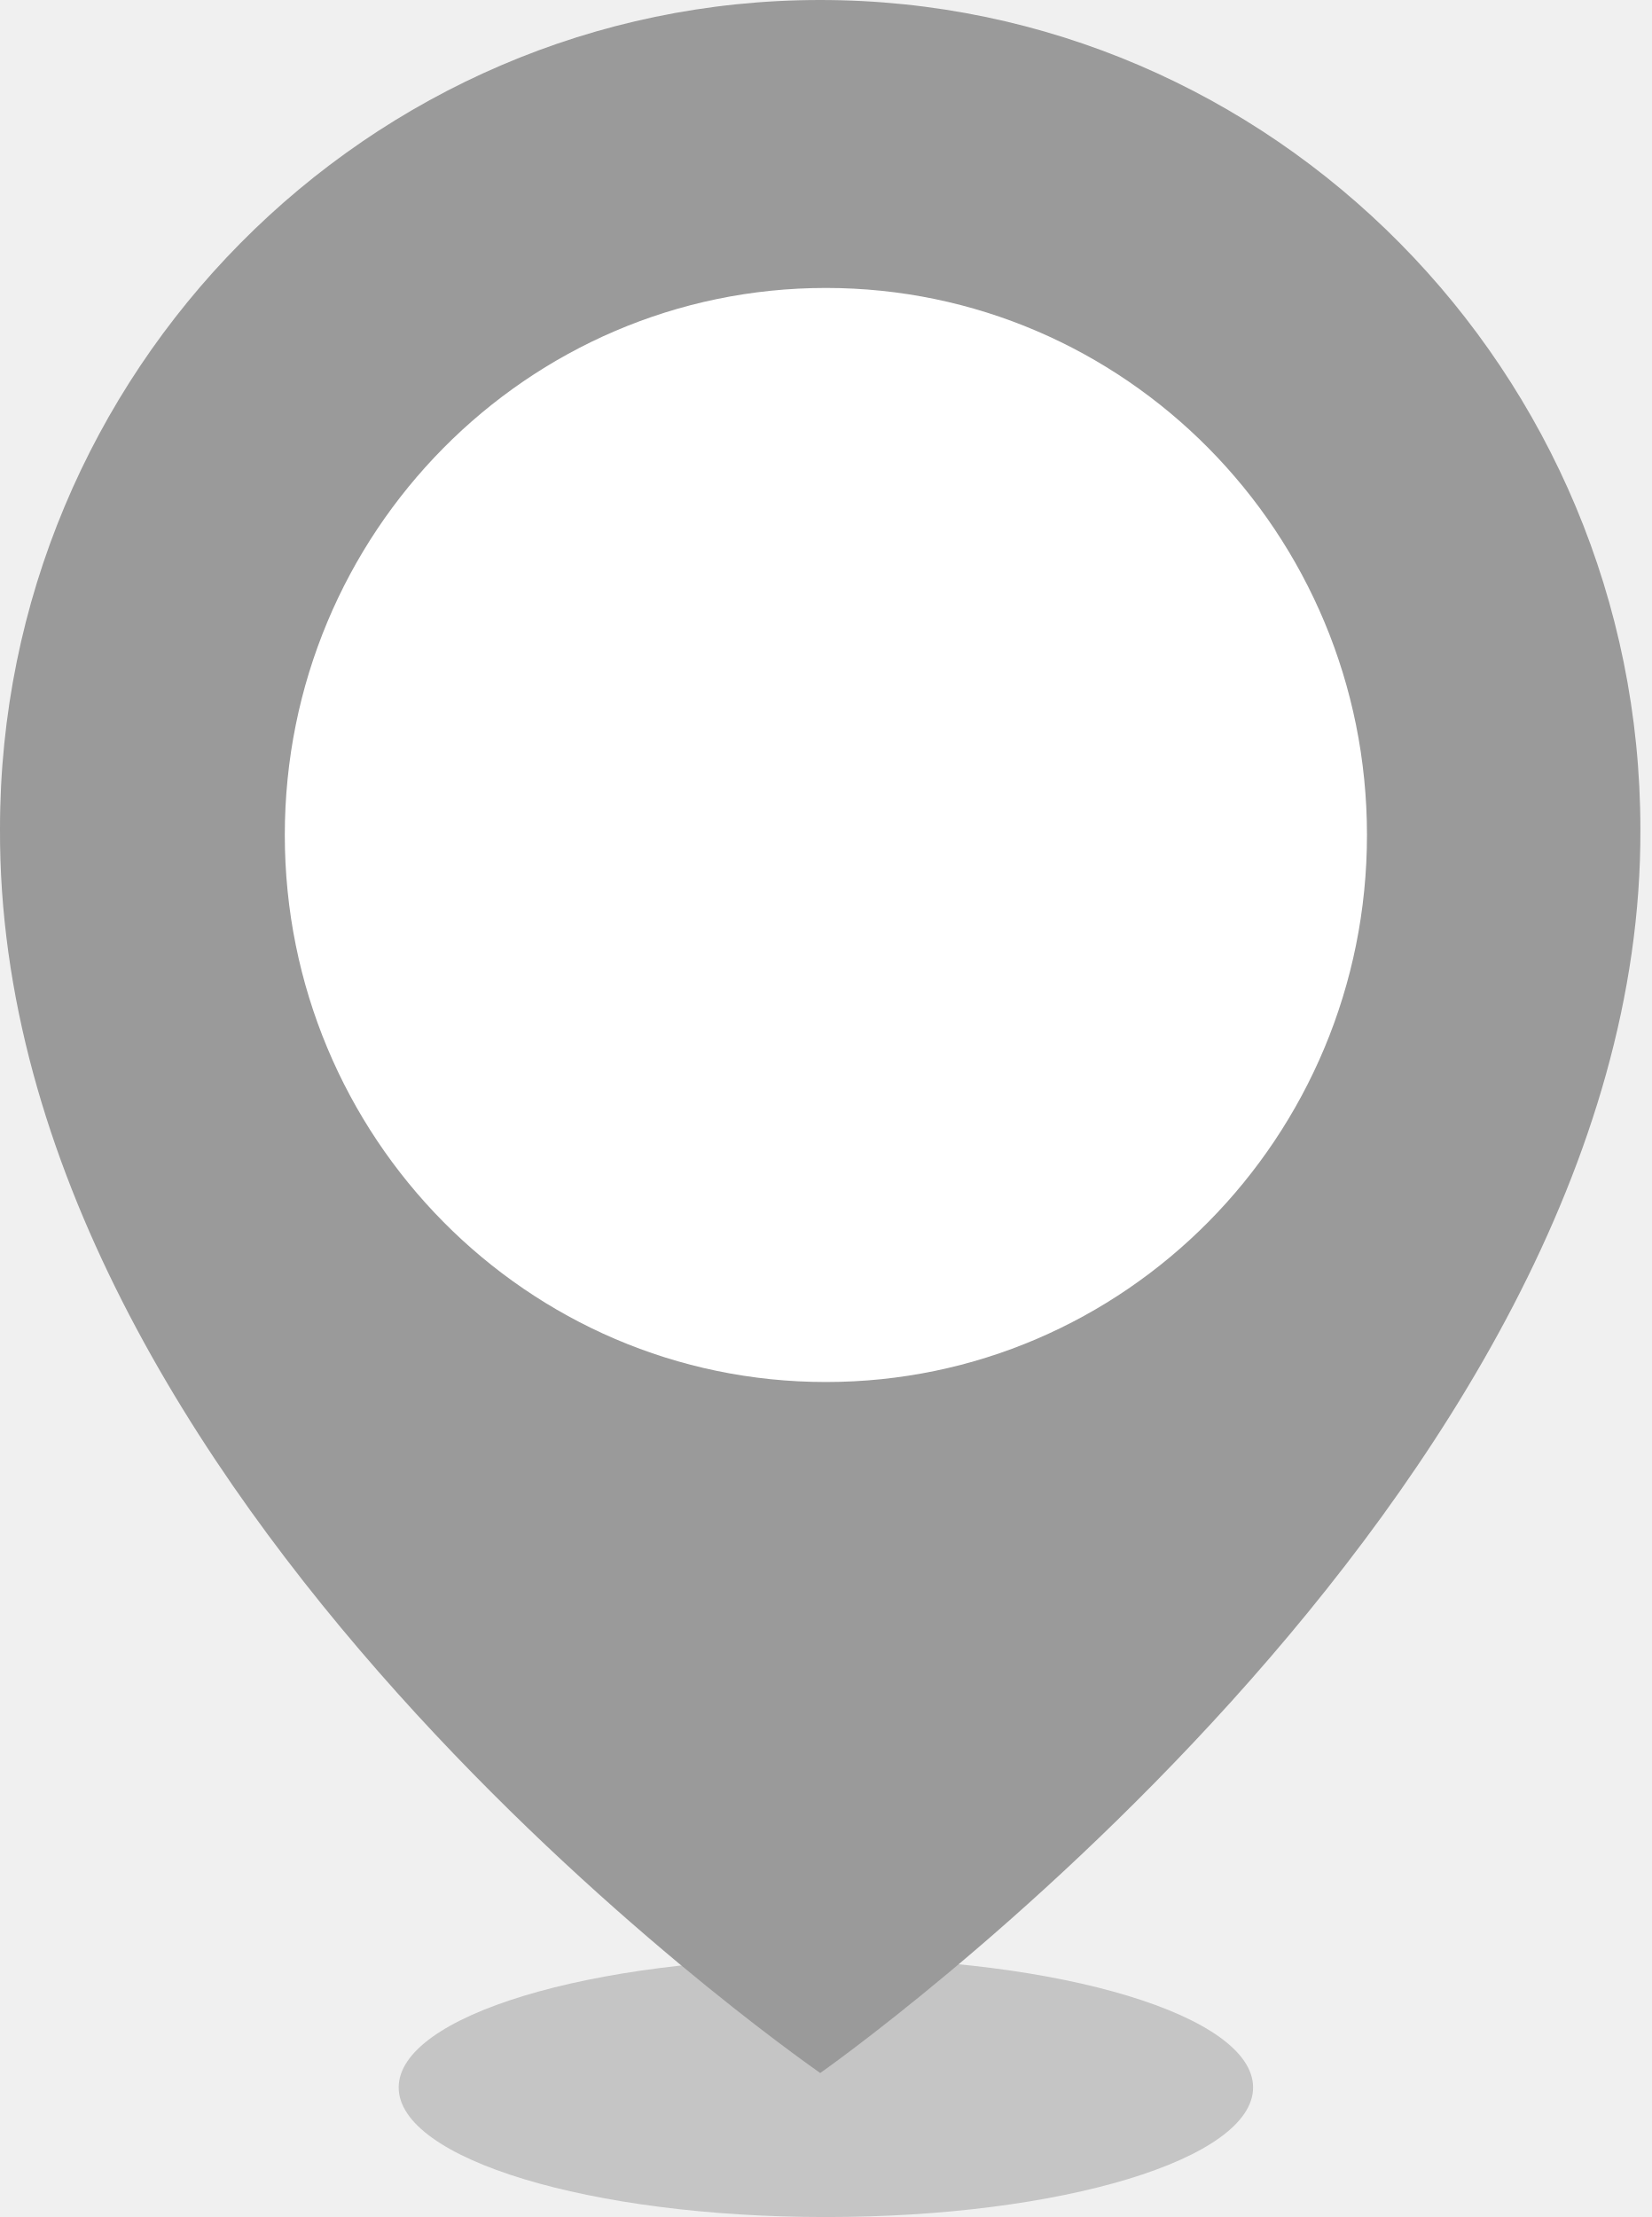
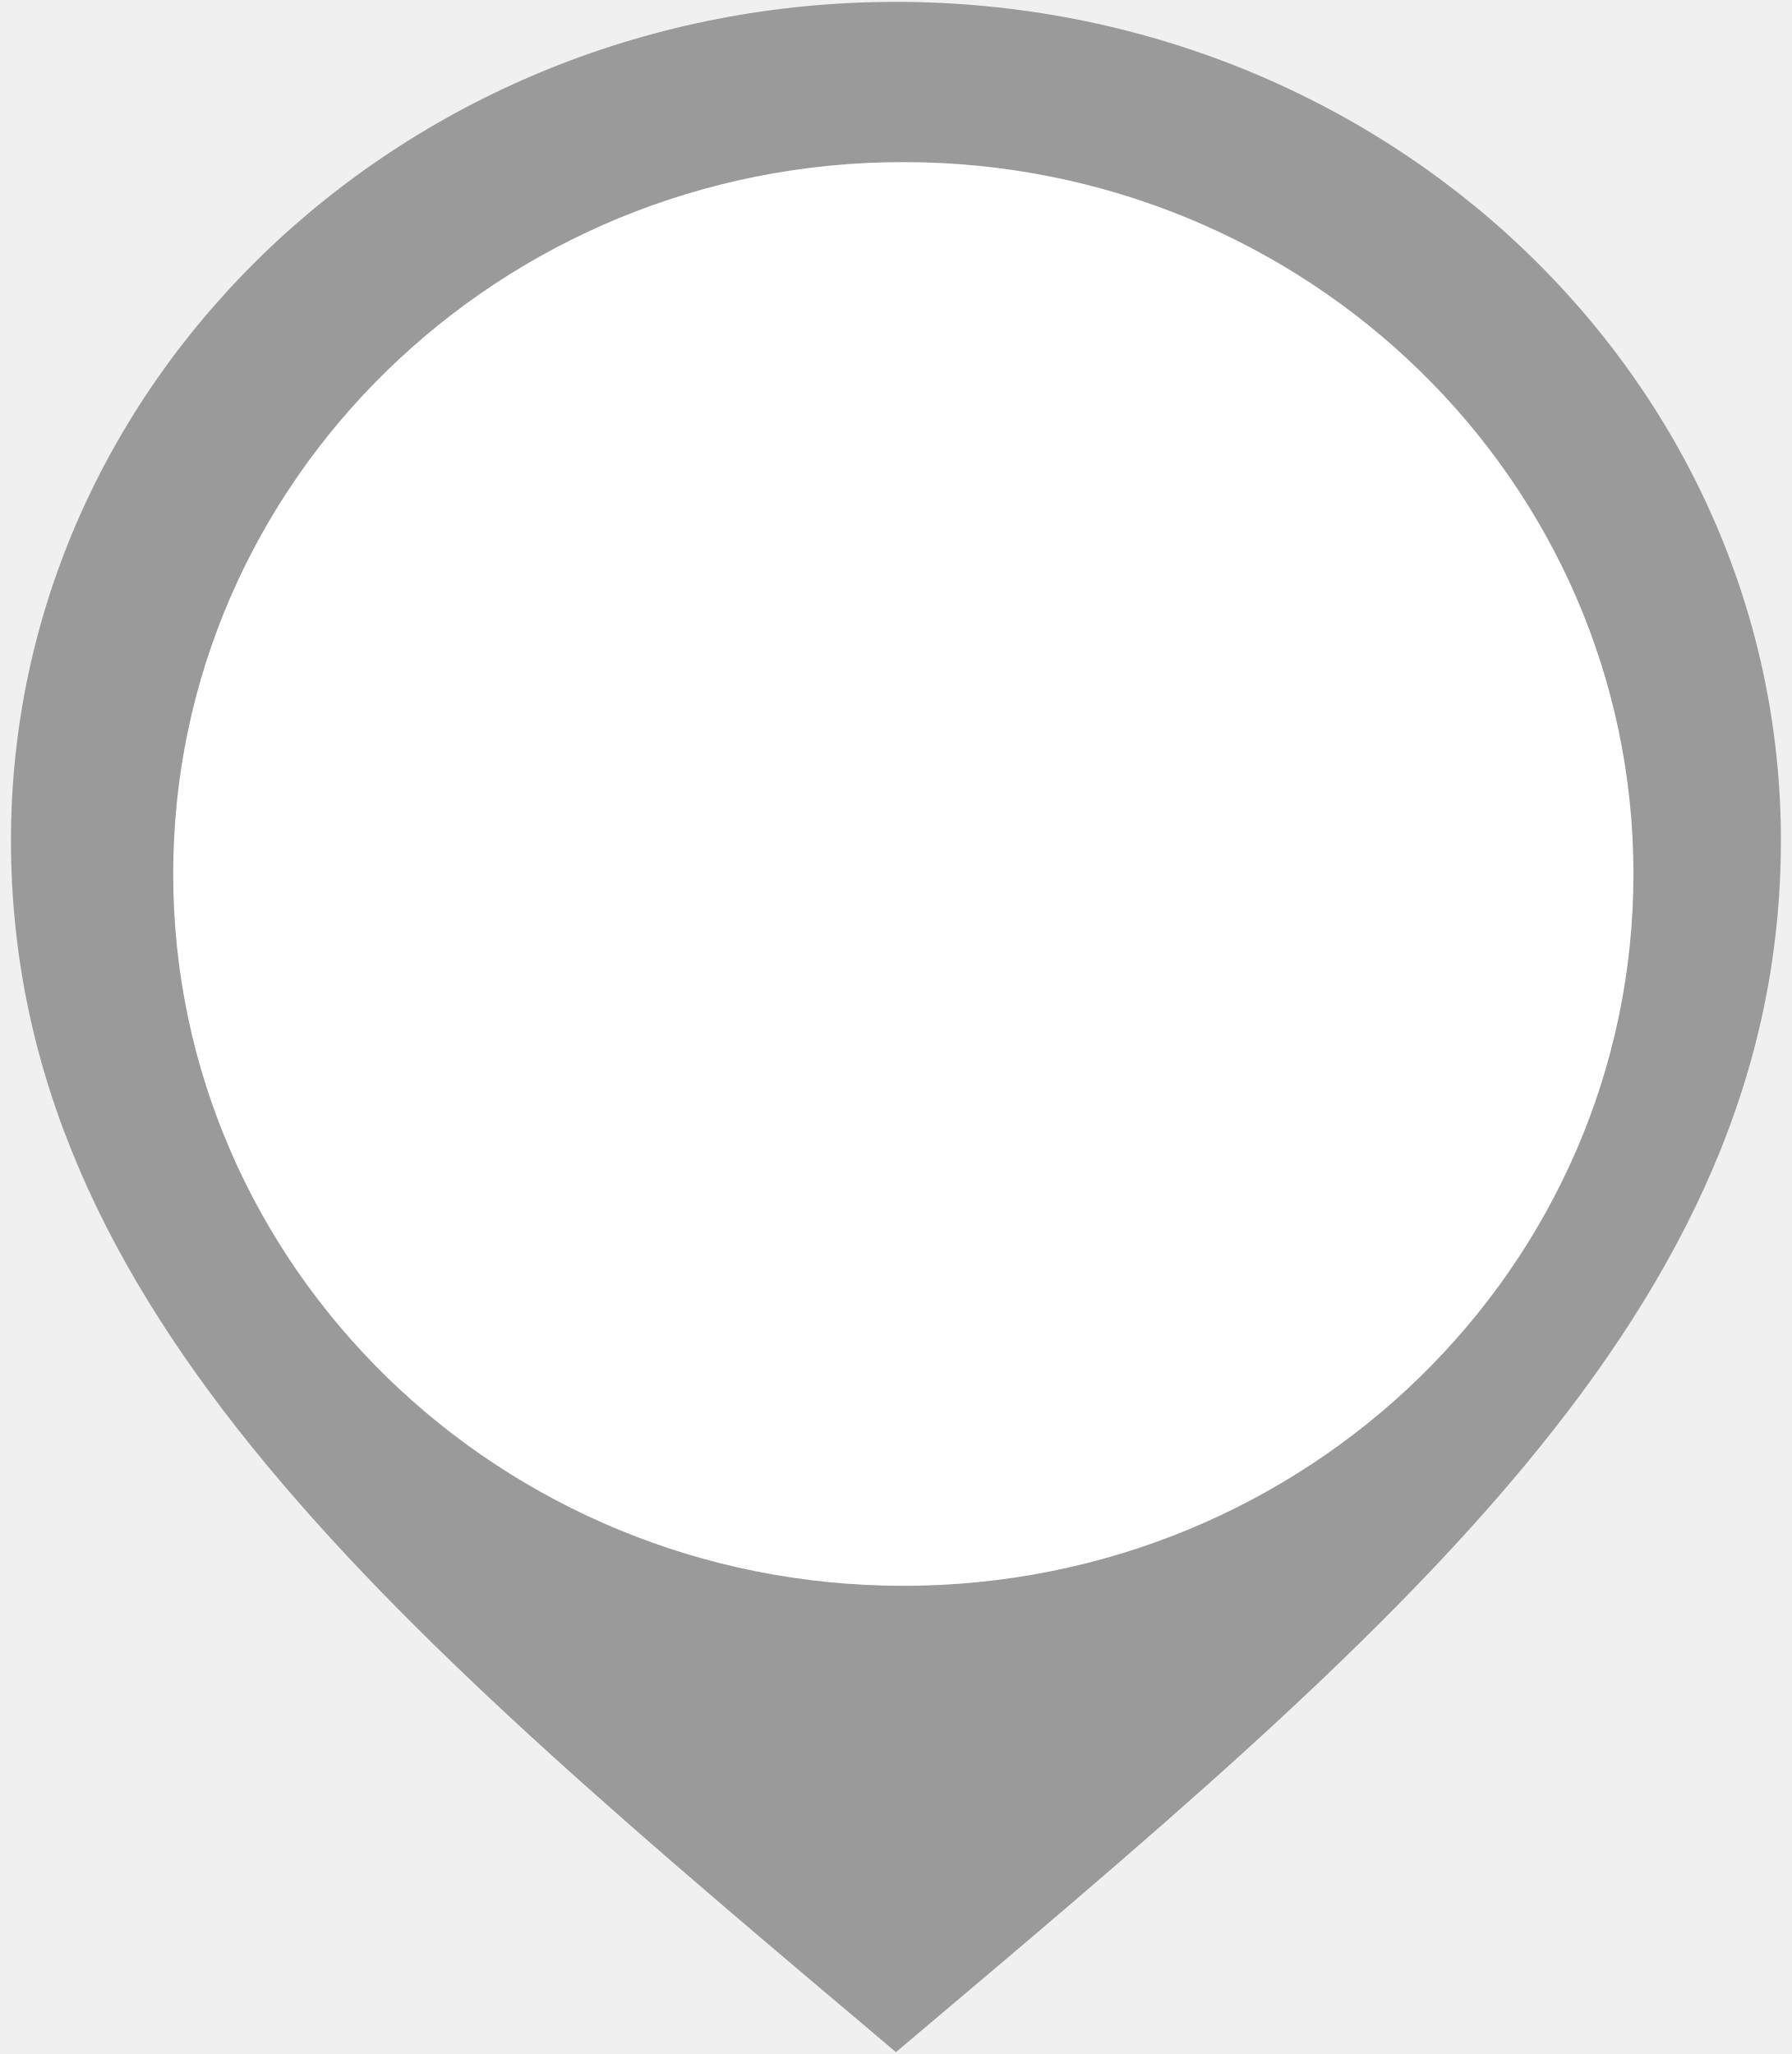
- <svg xmlns="http://www.w3.org/2000/svg" width="38" height="51" viewBox="0 0 38 51" fill="none">
-   <ellipse cx="19" cy="48.02" rx="9.828" ry="2.981" fill="#C5C5C5" />
-   <path d="M18.869 0C8.465 0 0 8.558 0 19.063C-0.068 34.431 18.152 47.173 18.869 47.688C18.869 47.688 37.806 34.431 37.738 19.075C37.738 8.558 29.273 0 18.869 0ZM18.869 28.613C13.657 28.613 9.435 24.345 9.435 19.075C9.435 13.806 13.657 9.538 18.869 9.538C24.082 9.538 28.304 13.806 28.304 19.075C28.304 24.345 24.082 28.613 18.869 28.613Z" fill="#9A9A9A" />
-   <ellipse cx="19" cy="19.208" rx="12.448" ry="12.584" fill="white" />
+ <svg xmlns="http://www.w3.org/2000/svg" width="41" height="47" fill="none">
+   <path d="m20.5,0.043c-11.182,0 -20.249,8.591 -20.249,19.186c0,10.761 8.859,18.116 20.249,27.728c11.39,-9.611 20.249,-16.967 20.249,-27.728c0,-10.595 -9.068,-19.186 -20.249,-19.186zm0,35.185c-8.948,0 -16.199,-7.002 -16.199,-15.638s7.251,-15.638 16.199,-15.638s16.199,7.002 16.199,15.638s-7.251,15.638 -16.199,15.638z" fill="#9A9A9A" />
+   <ellipse fill="#fff" cx="20.669" cy="19.998" rx="16.706" ry="16.289" />
</svg>
